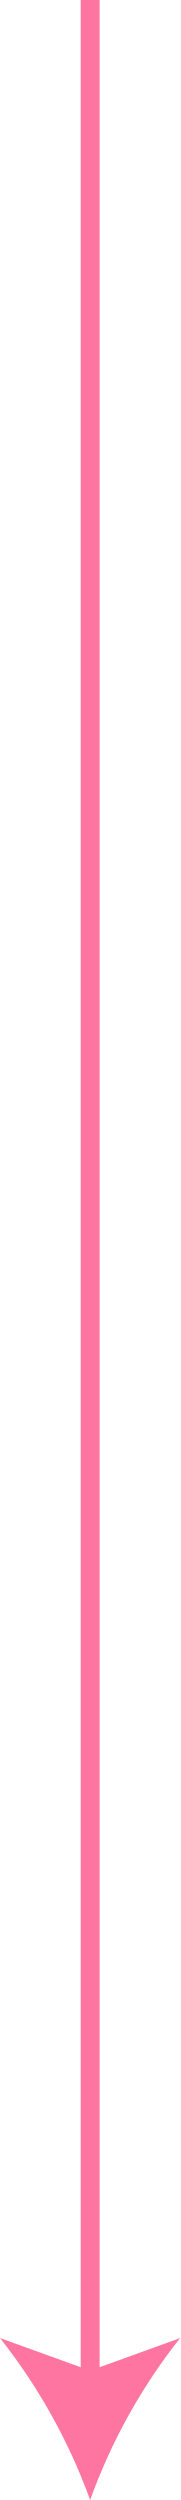
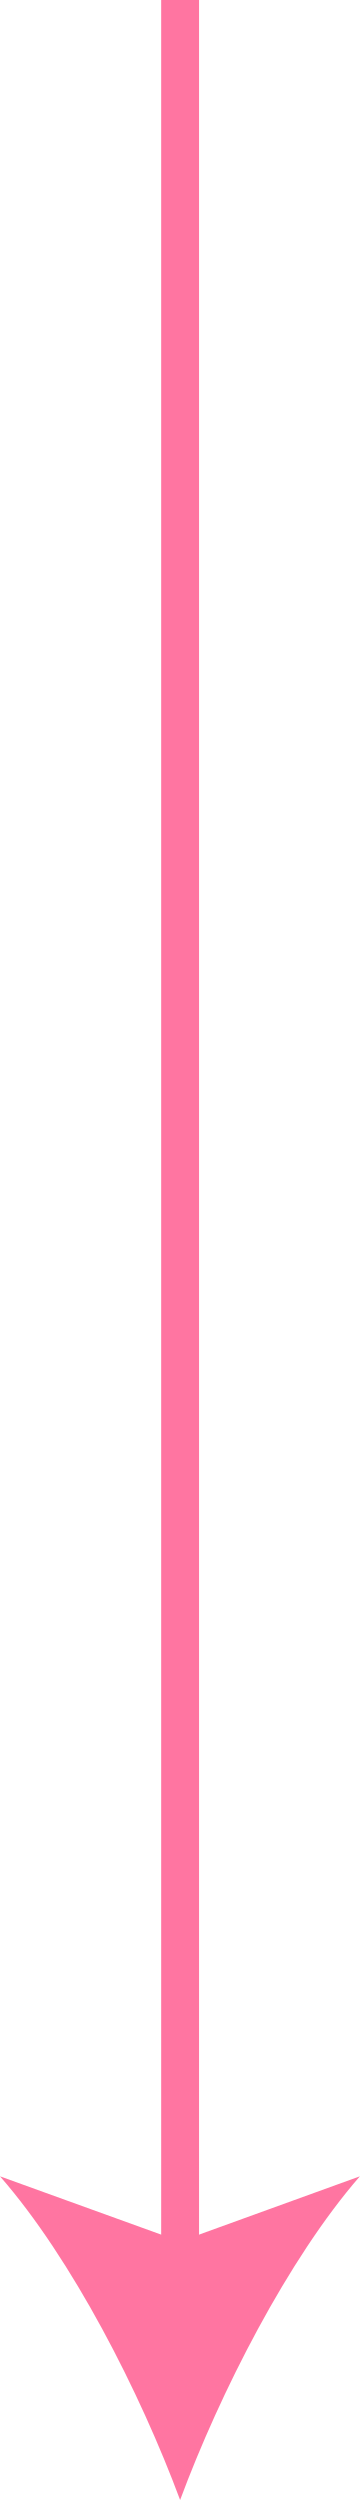
- <svg xmlns="http://www.w3.org/2000/svg" viewBox="0 0 9.51 132">
+ <svg xmlns="http://www.w3.org/2000/svg" viewBox="0 0 19.02 132">
  <defs>
-     <style>.cls-1{fill:#1f2937;}.cls-2{fill:none;stroke:#ff75a1;stroke-miterlimit:10;}.cls-3{fill:#ff75a1;}</style>
+     <style>.cls-1{fill:#1f2937;}.cls-2{fill:none;stroke:#ff75a1;stroke-miterlimit:10;stroke-width:2px;}.cls-3{fill:#ff75a1;}</style>
  </defs>
  <g id="Layer_2" data-name="Layer 2">
    <g id="Layer_1-2" data-name="Layer 1">
-       <line class="cls-1" x1="4.76" x2="4.76" y2="132" />
-       <line class="cls-2" x1="4.76" x2="4.76" y2="125.96" />
-       <path class="cls-3" d="M4.76,132A30.59,30.59,0,0,0,0,123.45l4.76,1.72,4.75-1.72A30.31,30.31,0,0,0,4.76,132Z" />
+       <line class="cls-1" x1="9.51" x2="9.51" y2="132" />
+       <line class="cls-2" x1="9.51" x2="9.51" y2="119.93" />
+       <path class="cls-3" d="M9.51,132C7.4,126.32,3.81,119.27,0,114.91l9.51,3.44L19,114.91C15.21,119.27,11.62,126.32,9.51,132Z" />
    </g>
  </g>
</svg>
